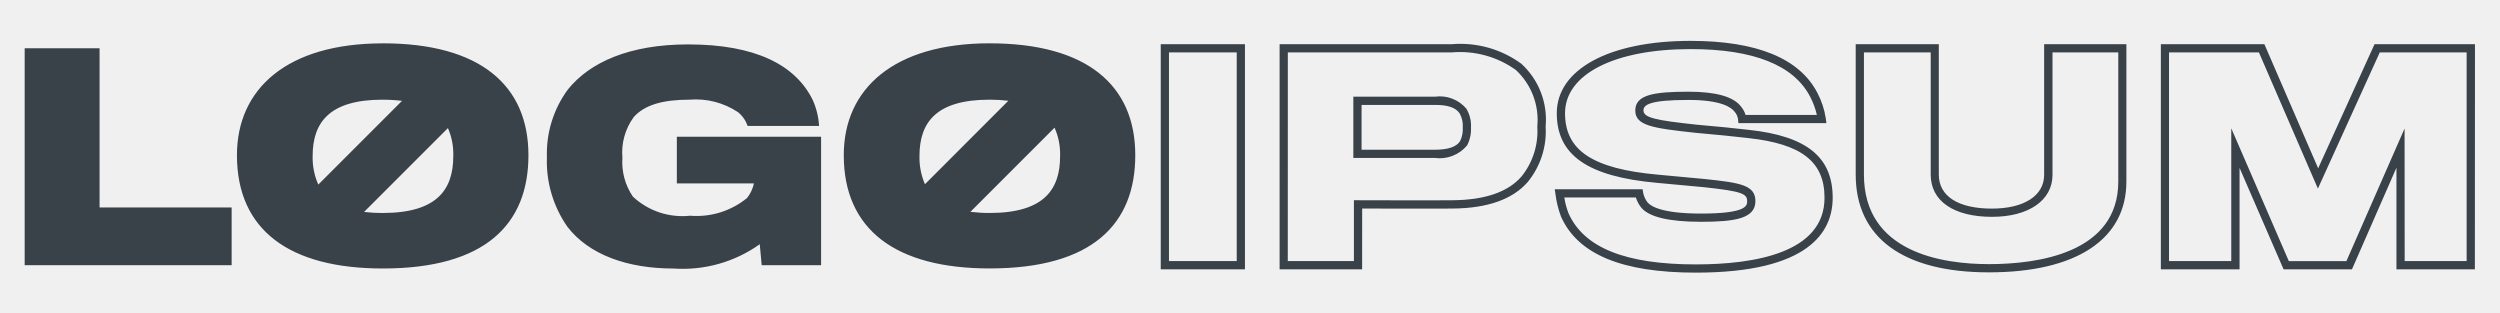
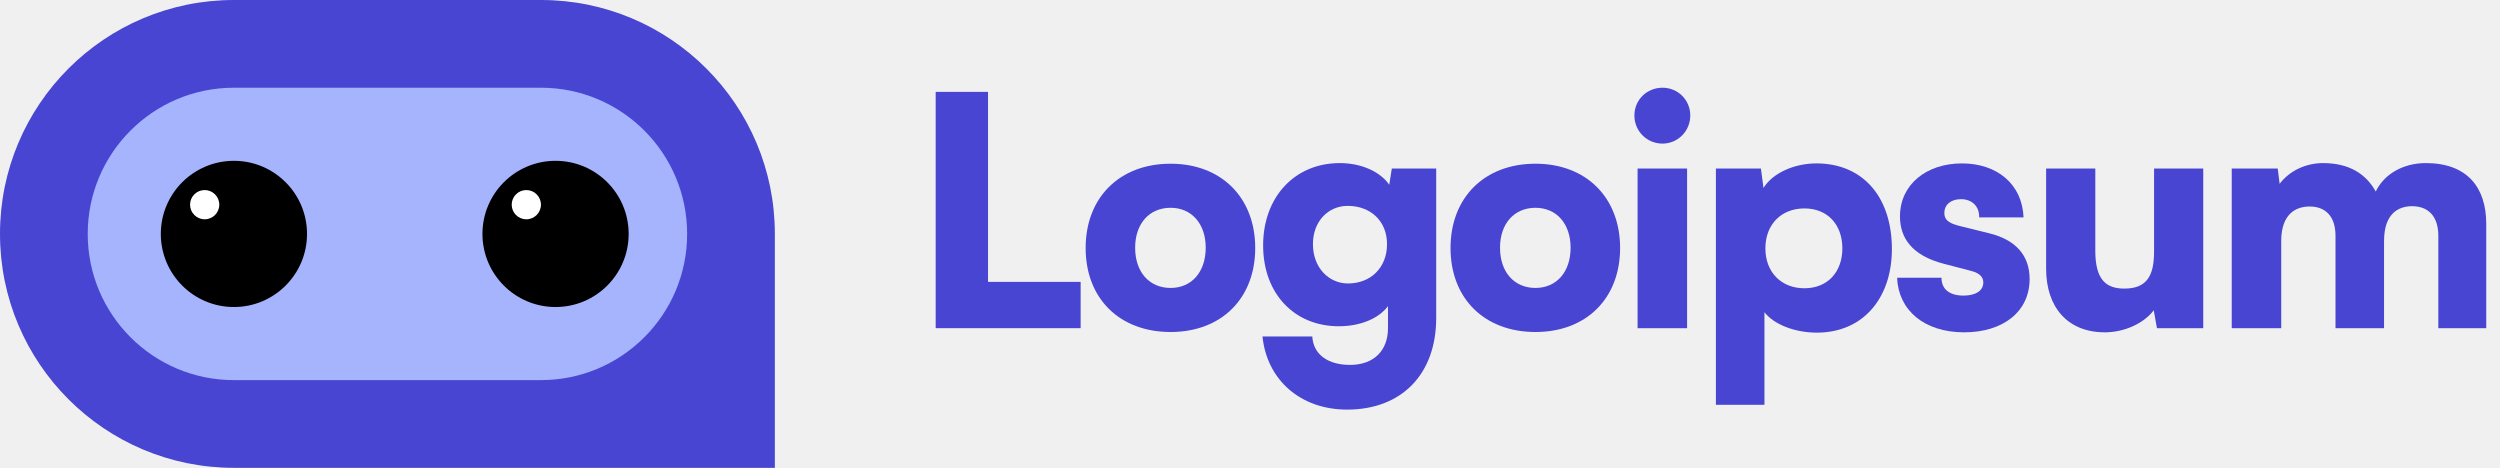
- <svg xmlns="http://www.w3.org/2000/svg" id="logo-9" width="152" height="19" viewBox="0 0 152 19" fill="none">
-   <path d="M75.693 16.374H70.573V2.686H75.693V16.374ZM71.073 15.874H75.193V3.186H71.073V15.874ZM82.817 16.374H77.8V2.686H88.282C89.784 2.564 91.279 2.986 92.496 3.874C93.02 4.353 93.426 4.947 93.683 5.609C93.939 6.271 94.039 6.984 93.975 7.691C94.05 8.913 93.661 10.118 92.886 11.066C91.969 12.118 90.443 12.66 88.351 12.679C87.824 12.693 83.875 12.679 82.82 12.679L82.817 16.374ZM78.297 15.874H82.317V12.174H82.568C82.619 12.174 87.746 12.19 88.339 12.174C90.288 12.157 91.689 11.674 92.508 10.731C93.198 9.873 93.54 8.788 93.468 7.69C93.529 7.056 93.444 6.417 93.219 5.822C92.993 5.226 92.634 4.691 92.168 4.257C91.04 3.447 89.659 3.067 88.275 3.185H78.3L78.297 15.874ZM87.22 9.604H82.283V5.878H87.253C87.605 5.829 87.964 5.87 88.296 5.998C88.629 6.125 88.923 6.334 89.153 6.605C89.362 6.952 89.46 7.354 89.435 7.758C89.454 8.133 89.373 8.506 89.2 8.84C88.963 9.126 88.656 9.346 88.309 9.479C87.963 9.612 87.588 9.654 87.22 9.6V9.604ZM82.783 9.104H87.22C88.04 9.104 88.548 8.933 88.773 8.581C88.897 8.325 88.953 8.042 88.936 7.758C88.958 7.46 88.893 7.162 88.75 6.9L88.744 6.891C88.506 6.541 88.033 6.378 87.253 6.378H82.783V9.104ZM103.1 16.576C98.61 16.576 95.93 15.461 94.909 13.168C94.742 12.725 94.629 12.264 94.571 11.794L94.527 11.506H99.869L99.904 11.716C99.945 11.929 100.036 12.13 100.168 12.302C100.379 12.557 101.083 12.985 103.419 12.985C106.227 12.985 106.227 12.492 106.227 12.227C106.227 11.78 105.902 11.627 103.612 11.383L103.177 11.342C102.315 11.261 101.225 11.158 100.727 11.115C96.527 10.735 94.652 9.43 94.652 6.885C94.652 4.212 97.843 2.485 102.782 2.485C106.811 2.485 109.407 3.547 110.496 5.644C110.754 6.132 110.928 6.66 111.009 7.206L111.044 7.487H105.696L105.674 7.261C105.653 7.084 105.578 6.919 105.458 6.787C105.258 6.519 104.626 6.076 102.664 6.076C100.255 6.076 99.923 6.384 99.923 6.716C99.923 7.159 100.684 7.316 103.123 7.577C104.14 7.66 105.775 7.828 106.335 7.896C109.856 8.278 111.427 9.551 111.427 12.025C111.428 14.1 109.983 16.576 103.1 16.576ZM95.111 12.006C95.161 12.336 95.247 12.659 95.368 12.97C96.298 15.059 98.828 16.076 103.1 16.076C106.672 16.076 110.931 15.376 110.931 12.025C110.931 9.832 109.541 8.746 106.282 8.393C105.722 8.325 104.097 8.158 103.082 8.074C100.482 7.792 99.425 7.642 99.425 6.716C99.425 5.758 100.564 5.576 102.666 5.576C104.327 5.576 105.4 5.876 105.855 6.481C105.979 6.63 106.073 6.802 106.131 6.987H110.465C110.378 6.6 110.24 6.227 110.055 5.876C109.055 3.957 106.612 2.985 102.784 2.985C98.149 2.985 95.154 4.516 95.154 6.885C95.154 9.145 96.835 10.261 100.773 10.617C101.273 10.66 102.362 10.763 103.226 10.845L103.664 10.886C105.791 11.11 106.729 11.25 106.729 12.227C106.729 13.279 105.516 13.485 103.421 13.485C101.483 13.485 100.259 13.194 99.786 12.621C99.64 12.438 99.53 12.23 99.462 12.006H95.111ZM120.927 16.559C115.707 16.559 112.827 14.448 112.827 10.614V2.686H117.879V10.614C117.879 11.929 119.056 12.683 121.107 12.683C123.067 12.683 124.284 11.896 124.284 10.631V2.686H129.284V11.034C129.289 14.545 126.24 16.559 120.924 16.559H120.927ZM113.327 3.186V10.614C113.327 15.352 118.085 16.059 120.927 16.059C123.865 16.059 128.792 15.406 128.792 11.034V3.186H124.792V10.631C124.792 12.181 123.348 13.183 121.115 13.183C118.781 13.183 117.387 12.223 117.387 10.614V3.186H113.327ZM150.472 16.374H145.704V10.194L143 16.374H138.841L136.165 10.206V16.374H131.38V2.686H137.674L140.944 10.233L144.372 2.686H150.478L150.472 16.374ZM146.204 15.874H149.972V3.186H144.69L140.928 11.465L137.342 3.186H131.876V15.874H135.661V7.8L139.161 15.877H142.661L146.198 7.812L146.204 15.874ZM6.054 2.936H1.5V16.124H14.084V12.613H6.054V2.936ZM23.276 2.636C17.463 2.636 14.406 5.391 14.406 9.436C14.406 14.006 17.615 16.324 23.276 16.324C29.508 16.324 32.129 13.636 32.129 9.436C32.129 5.171 29.172 2.634 23.276 2.634V2.636ZM23.259 6.063C23.655 6.061 24.05 6.084 24.443 6.132L19.352 11.223C19.111 10.678 18.994 10.087 19.008 9.491C19.008 7.422 20.05 6.061 23.259 6.061V6.063ZM23.276 12.951C22.895 12.953 22.514 12.931 22.135 12.887L27.235 7.787C27.467 8.323 27.578 8.903 27.56 9.487C27.56 11.5 26.6 12.949 23.276 12.949V12.951ZM41.152 11.151H45.839C45.77 11.476 45.626 11.781 45.419 12.041C44.447 12.833 43.207 13.218 41.958 13.116C41.329 13.183 40.693 13.115 40.093 12.915C39.494 12.715 38.944 12.388 38.481 11.957C38.007 11.262 37.782 10.427 37.842 9.588C37.765 8.709 38.01 7.832 38.531 7.119C39.186 6.379 40.295 6.06 41.925 6.06C42.962 5.974 43.998 6.24 44.865 6.816C45.138 7.033 45.343 7.325 45.453 7.656H49.8C49.768 7.11 49.637 6.575 49.413 6.077C48.372 3.96 45.952 2.7 41.837 2.7C38.258 2.7 35.856 3.792 34.529 5.439C33.653 6.628 33.203 8.078 33.252 9.555C33.195 11.065 33.634 12.552 34.5 13.79C35.811 15.49 38.146 16.326 40.952 16.326C42.818 16.456 44.67 15.934 46.193 14.848L46.311 16.124H49.922V8.312H41.152V11.151ZM60.171 2.633C54.359 2.633 51.301 5.388 51.301 9.433C51.301 14.003 54.509 16.321 60.171 16.321C66.404 16.321 69.025 13.633 69.025 9.433C69.025 5.171 66.068 2.634 60.171 2.634V2.633ZM60.155 6.06C60.54 6.059 60.925 6.081 61.308 6.126L56.237 11.2C56.004 10.661 55.89 10.078 55.904 9.491C55.9 7.422 56.946 6.061 60.155 6.061V6.06ZM60.171 12.948C59.78 12.95 59.389 12.927 59 12.88L64.117 7.762C64.358 8.305 64.473 8.895 64.454 9.489C64.456 11.5 63.5 12.949 60.171 12.949V12.948Z" class="ccustom" fill="#394149" />
+ <svg xmlns="http://www.w3.org/2000/svg" id="logo-40" width="171" height="32" viewBox="0 0 171 32" fill="none">
+   <path d="M67.582 6.284H64V22.447H73.916V19.28H67.582V6.284Z" fill="#4845D2" class="ccustom" />
+   <path d="M74.258 16.965C74.258 20.416 76.574 22.709 80.069 22.709C83.541 22.709 85.857 20.416 85.857 16.965C85.857 13.514 83.541 11.198 80.069 11.198C76.574 11.198 74.258 13.514 74.258 16.965ZM77.644 16.943C77.644 15.305 78.605 14.213 80.069 14.213C81.51 14.213 82.471 15.305 82.471 16.943C82.471 18.603 81.51 19.695 80.069 19.695C78.605 19.695 77.644 18.603 77.644 16.943Z" fill="#4845D2" class="ccustom" />
+   <path d="M86.398 16.79C86.398 20.088 88.538 22.316 91.574 22.316C93.038 22.316 94.305 21.792 94.938 20.94V22.447C94.938 23.954 93.999 24.959 92.339 24.959C90.854 24.959 89.827 24.26 89.761 23.015H86.354C86.66 26.008 88.975 28.017 92.142 28.017C95.877 28.017 98.236 25.593 98.236 21.748V11.526H95.2L95.025 12.64C94.414 11.745 93.125 11.155 91.64 11.155C88.582 11.155 86.398 13.448 86.398 16.79ZM89.805 16.703C89.805 15.13 90.854 14.082 92.186 14.082C93.737 14.082 94.873 15.108 94.873 16.703C94.873 18.297 93.759 19.389 92.208 19.389C90.876 19.389 89.805 18.297 89.805 16.703Z" fill="#4845D2" class="ccustom" />
+   <path d="M99.217 16.965C99.217 20.416 101.532 22.709 105.027 22.709C108.5 22.709 110.815 20.416 110.815 16.965C110.815 13.514 108.5 11.198 105.027 11.198C101.532 11.198 99.217 13.514 99.217 16.965ZM102.602 16.943C102.602 15.305 103.563 14.213 105.027 14.213C106.468 14.213 107.429 15.305 107.429 16.943C107.429 18.603 106.468 19.695 105.027 19.695C103.563 19.695 102.602 18.603 102.602 16.943Z" fill="#4845D2" class="ccustom" />
+   <path d="M113.715 9.822C114.763 9.822 115.615 8.971 115.615 7.9C115.615 6.83 114.763 6 113.715 6C112.645 6 111.793 6.83 111.793 7.9C111.793 8.971 112.645 9.822 113.715 9.822ZM112.011 22.447H115.397V11.526H112.011V22.447Z" fill="#4845D2" class="ccustom" />
+   <path d="M117.368 27.689H120.688V21.355C121.321 22.185 122.763 22.753 124.27 22.753C127.524 22.753 129.49 20.263 129.403 16.812C129.315 13.295 127.284 11.177 124.248 11.177C122.697 11.177 121.234 11.854 120.622 12.858L120.447 11.526H117.368V27.689ZM120.753 16.987C120.753 15.348 121.845 14.256 123.418 14.256C125.012 14.256 126.017 15.37 126.017 16.987C126.017 18.603 125.012 19.717 123.418 19.717C121.845 19.717 120.753 18.625 120.753 16.987Z" fill="#4845D2" class="ccustom" />
+   <path d="M129.761 18.996C129.848 21.202 131.596 22.731 134.348 22.731C136.991 22.731 138.826 21.333 138.826 19.084C138.826 17.467 137.865 16.397 136.073 15.96L134.13 15.479C133.431 15.305 132.994 15.13 132.994 14.562C132.994 13.994 133.452 13.623 134.13 13.623C134.894 13.623 135.396 14.125 135.375 14.868H138.411C138.323 12.596 136.598 11.177 134.195 11.177C131.771 11.177 129.958 12.618 129.958 14.802C129.958 16.266 130.766 17.467 132.928 18.035L134.85 18.537C135.418 18.69 135.658 18.952 135.658 19.324C135.658 19.87 135.156 20.219 134.304 20.219C133.321 20.219 132.797 19.761 132.797 18.996H129.761Z" fill="#4845D2" class="ccustom" />
+   <path d="M143.974 22.731C145.307 22.731 146.639 22.119 147.316 21.224L147.535 22.447H150.702V11.526H147.338V17.205C147.338 18.843 146.858 19.739 145.307 19.739C144.105 19.739 143.319 19.193 143.319 17.161V11.526H139.955V18.384C139.955 20.984 141.397 22.731 143.974 22.731Z" fill="#4845D2" class="ccustom" />
+   <path d="M156.036 22.447V16.484C156.036 14.649 157.019 14.125 157.98 14.125C159.05 14.125 159.749 14.781 159.749 16.135V22.447H163.069V16.484C163.069 14.628 164.03 14.104 164.991 14.104C166.061 14.104 166.782 14.759 166.782 16.135V22.447H170.059V15.305C170.059 12.815 168.748 11.155 165.93 11.155C164.358 11.155 163.069 11.919 162.501 13.099C161.846 11.919 160.71 11.155 158.897 11.155C157.696 11.155 156.582 11.701 155.927 12.575L155.796 11.526H152.65V22.447H156.036Z" fill="#4845D2" class="ccustom" />
+   <path d="M0 16C0 7.163 7.163 0 16 0H37C45.837 0 53 7.163 53 16V32H16C7.163 32 0 24.837 0 16Z" fill="#4845D2" class="ccustom" />
+   <rect x="6" y="6" width="41" height="20" rx="10" fill="#A5B4FC" class="ccompli2" />
+   <circle cx="16" cy="16" r="5" fill="#000000" />
+   <circle cx="14" cy="14" r="1" fill="#ffffff" />
+   <circle cx="38" cy="16" r="5" fill="#000000" />
+   <circle cx="36" cy="14" r="1" fill="#ffffff" />
</svg>
